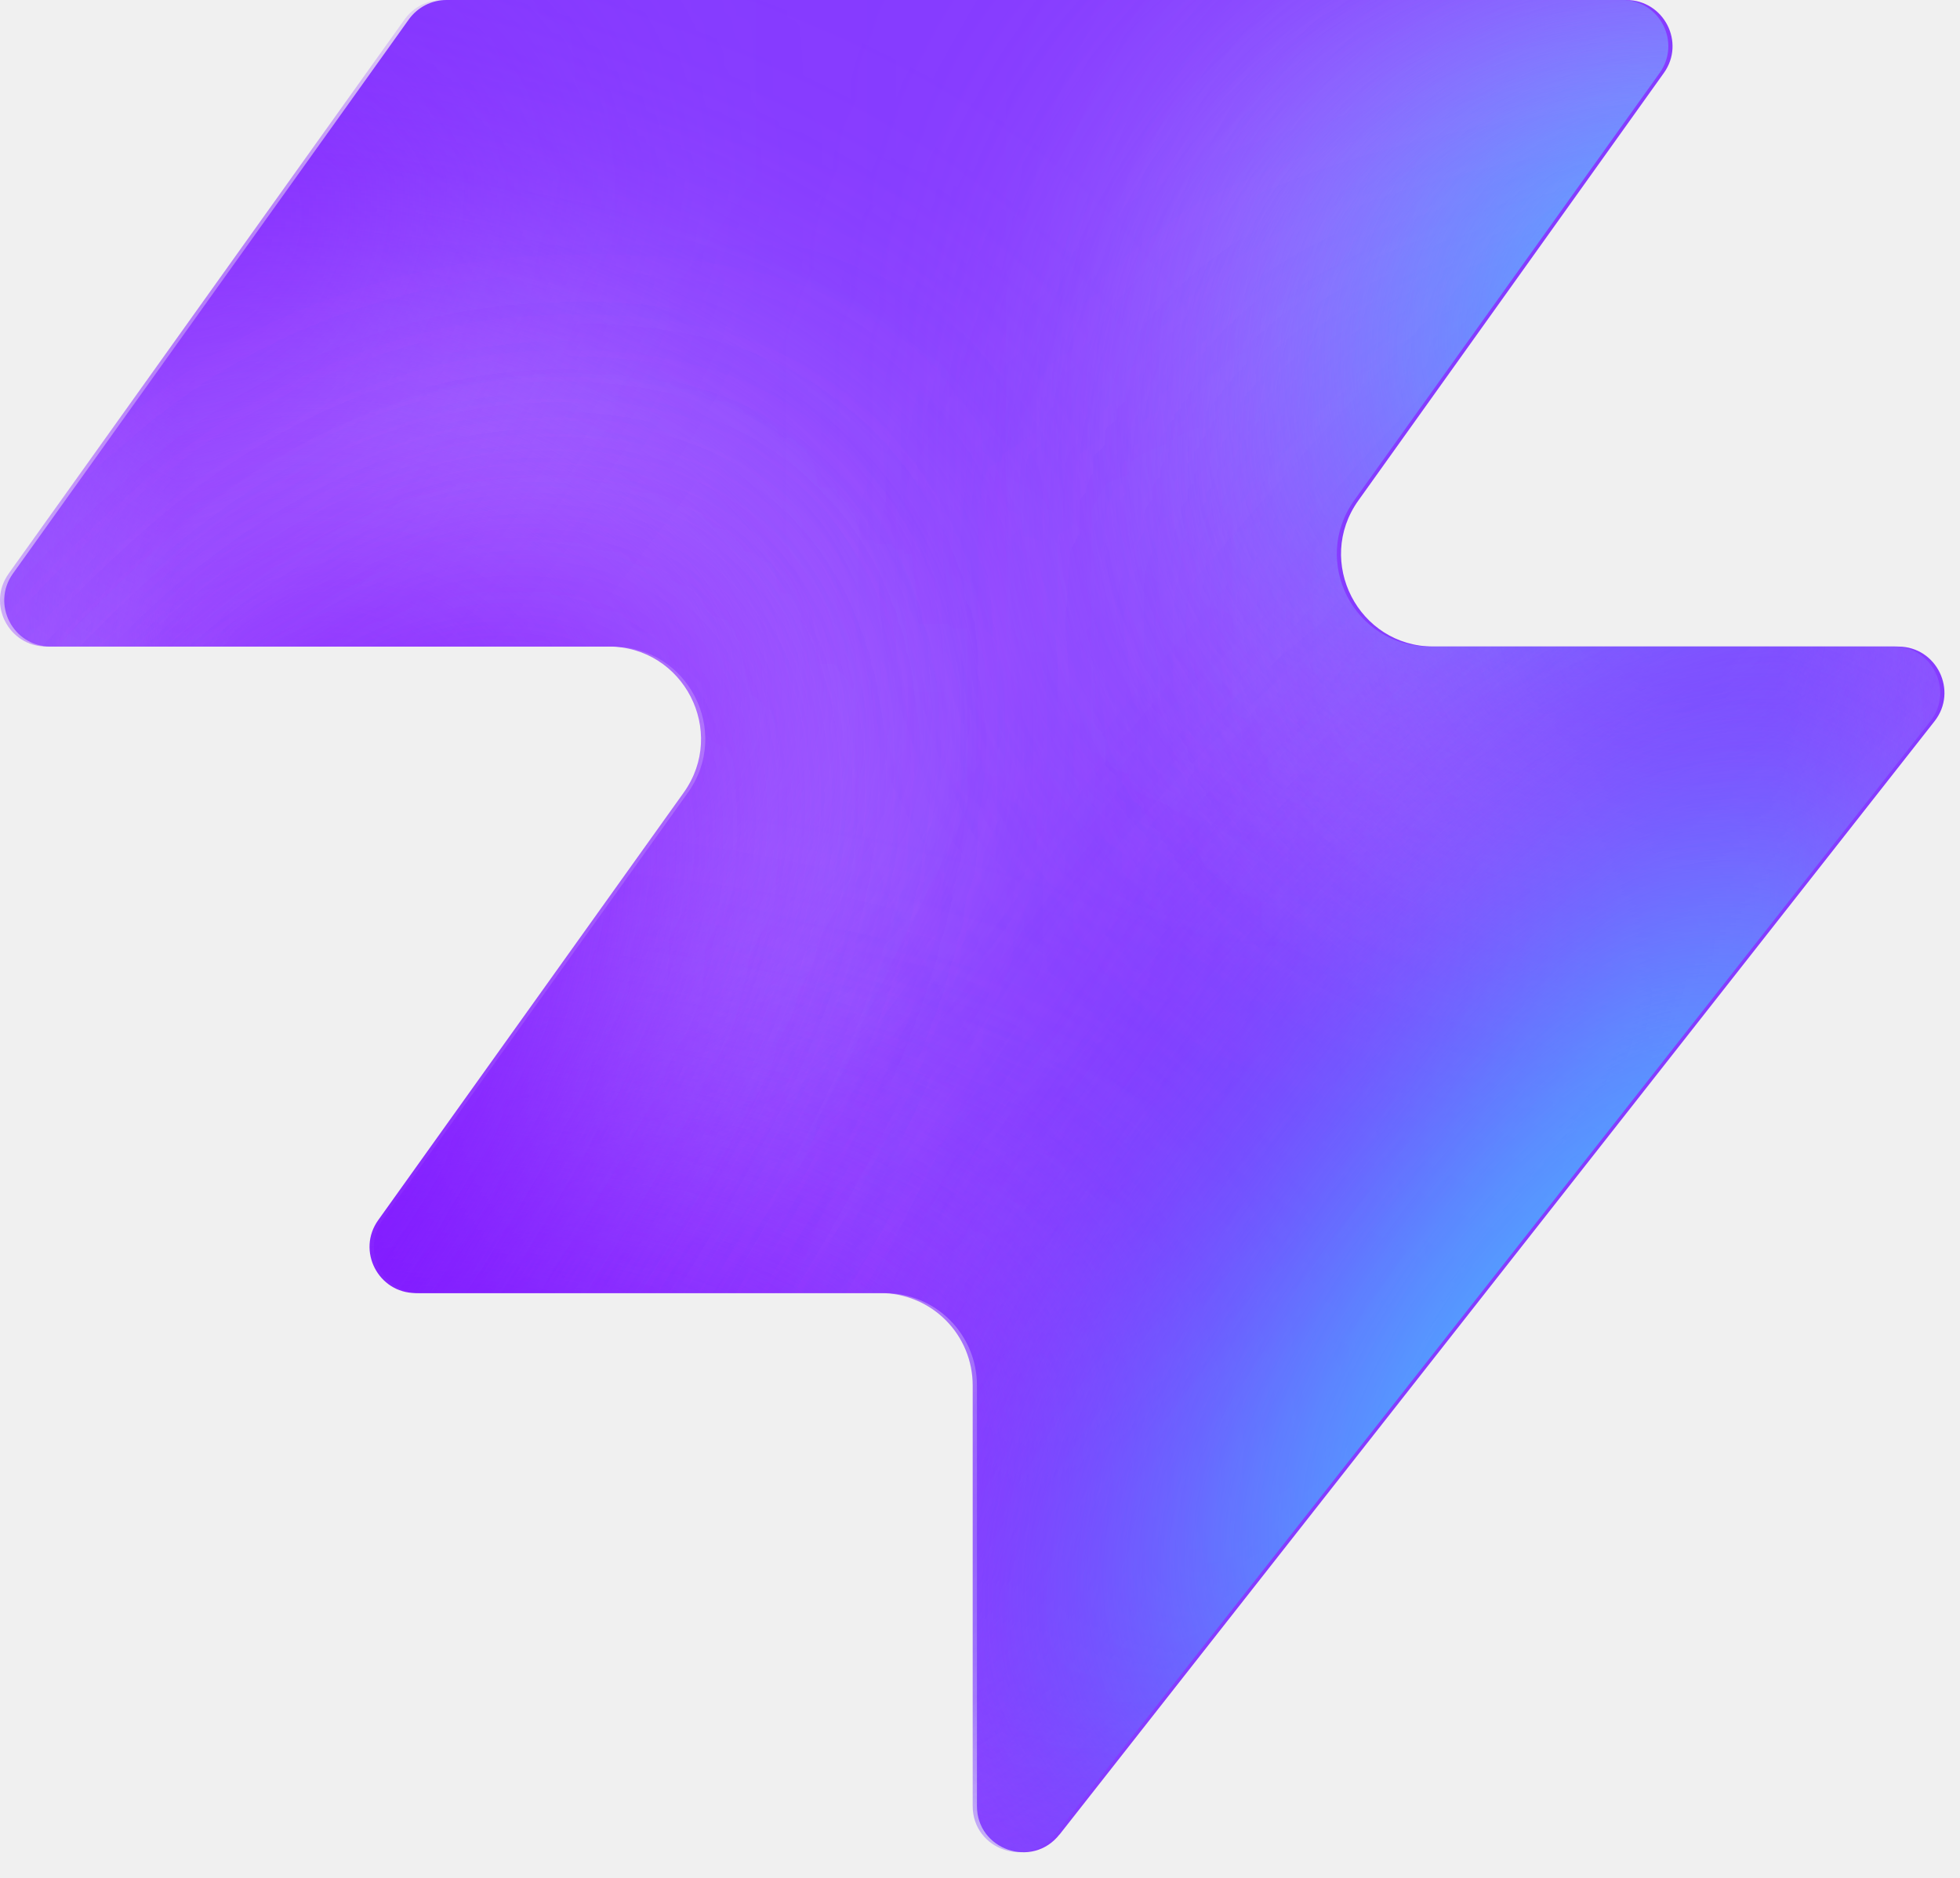
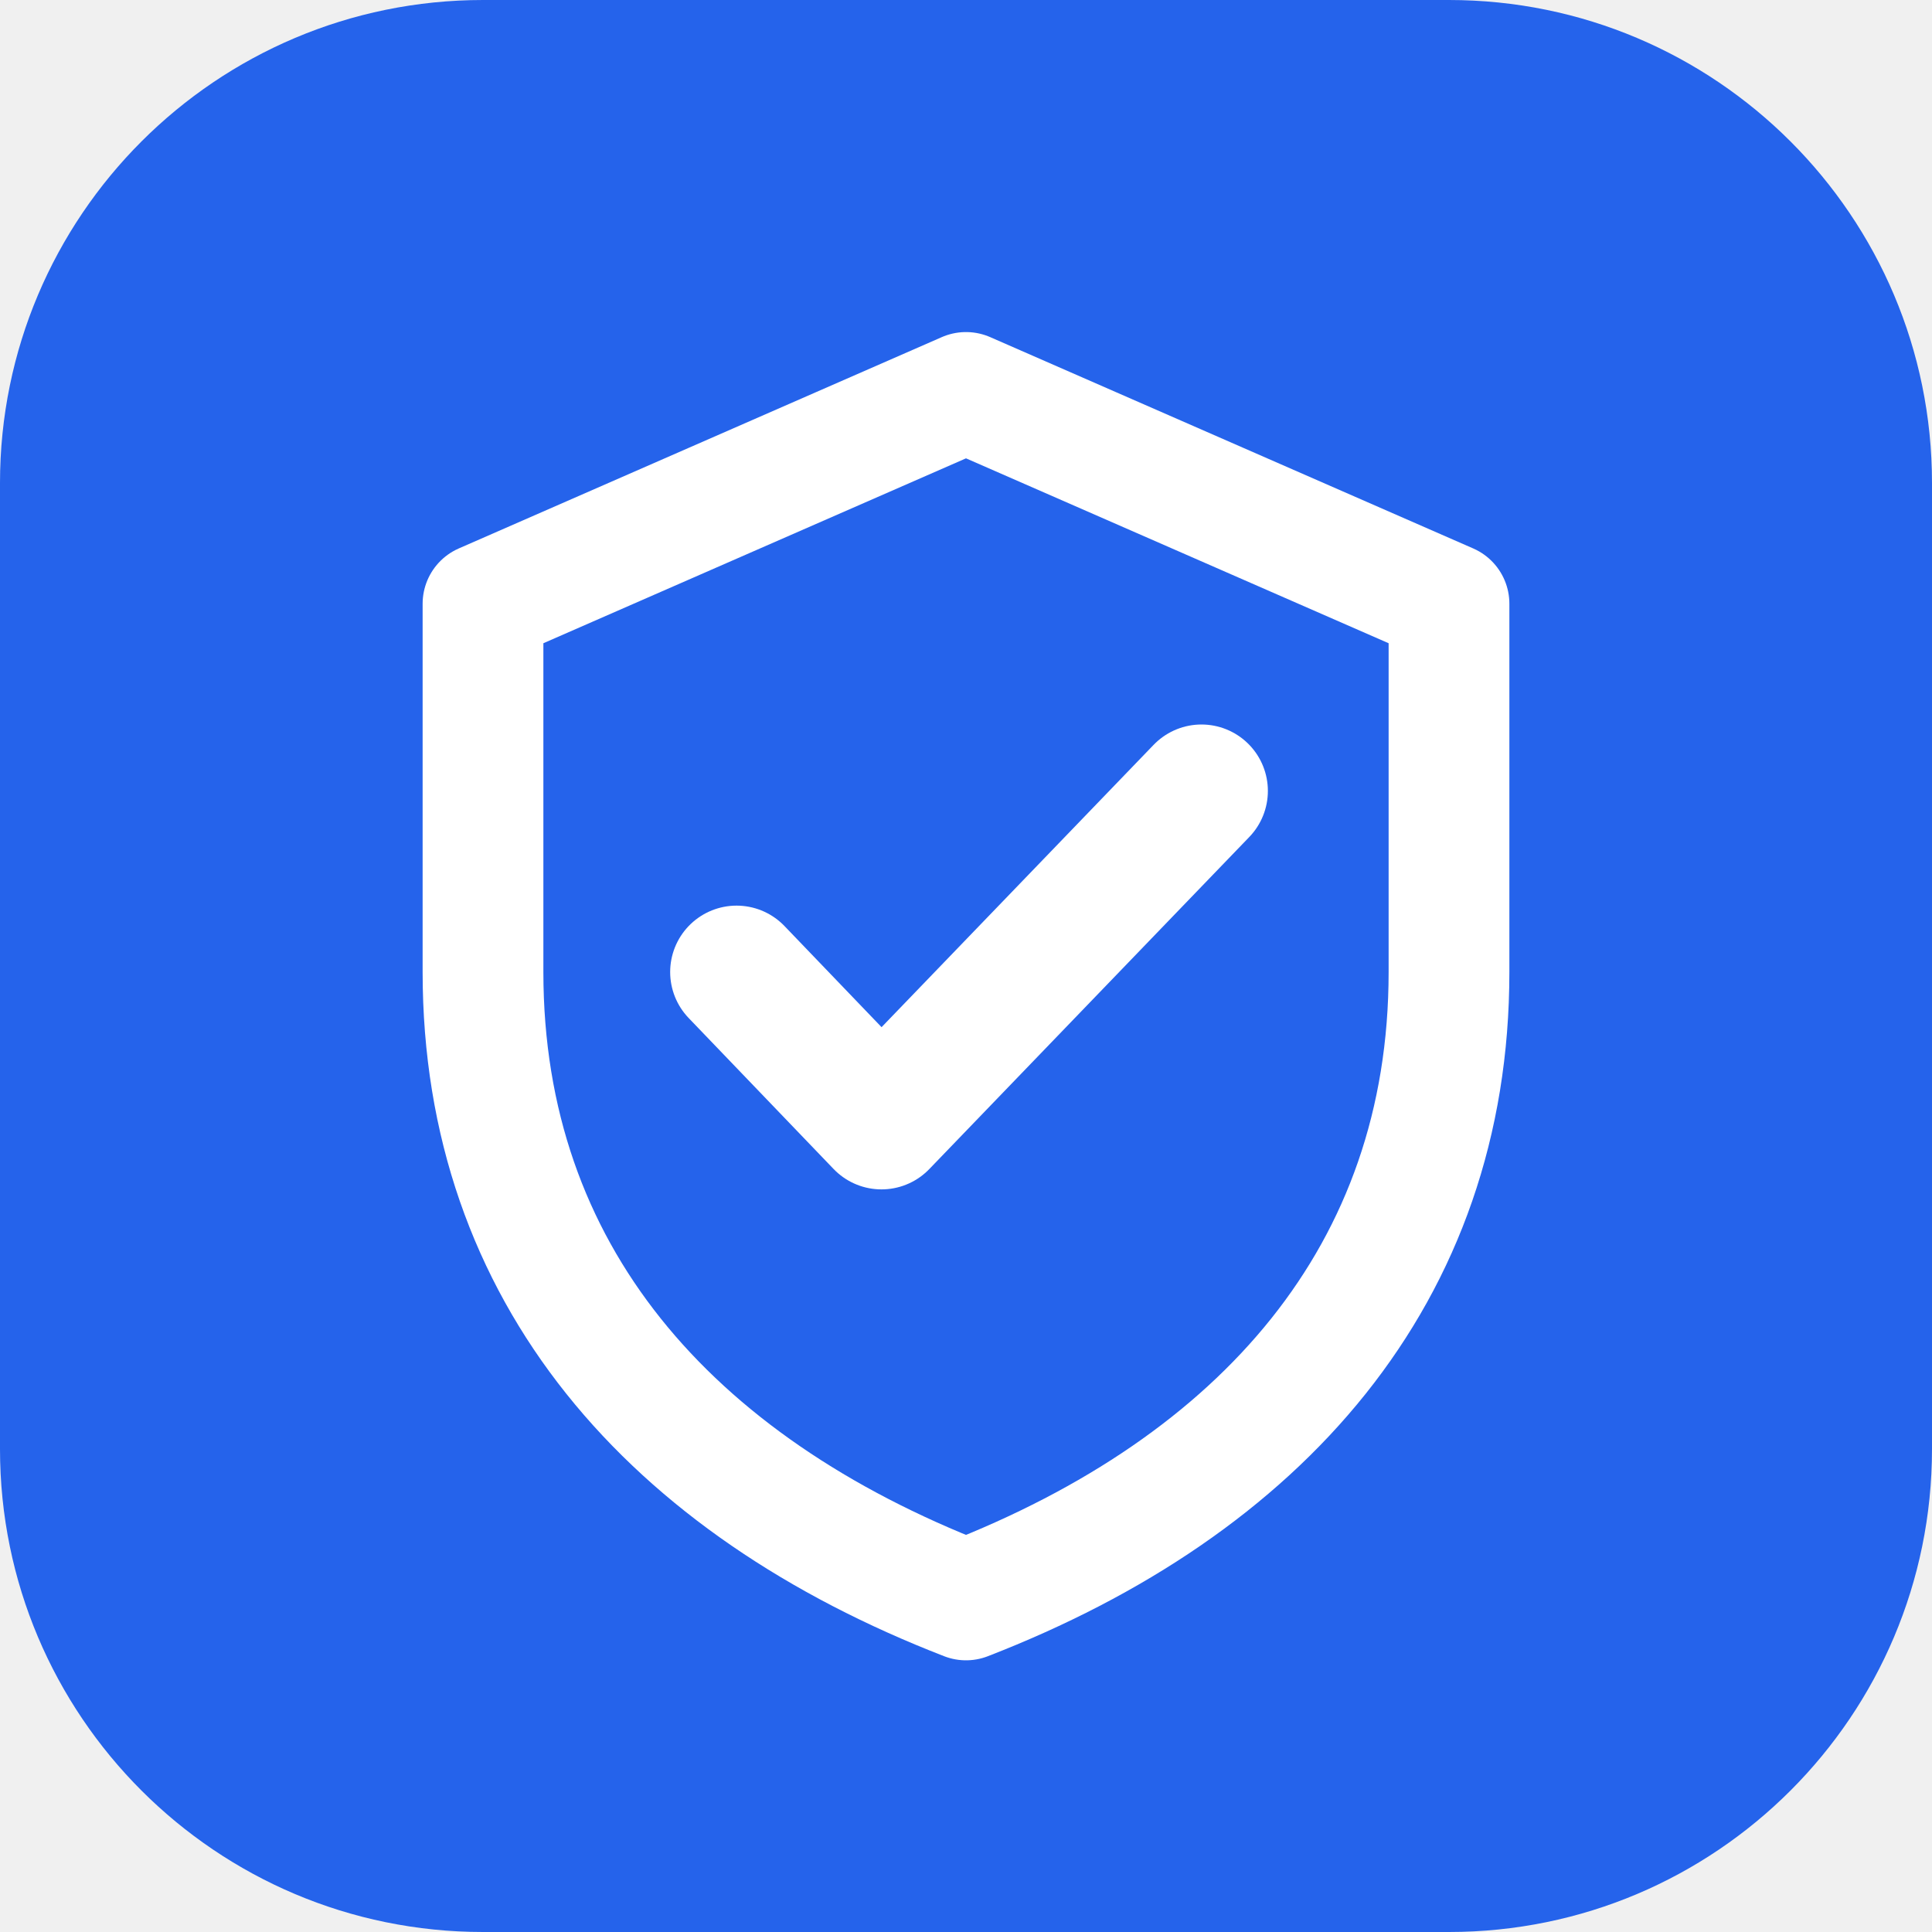
- <svg xmlns="http://www.w3.org/2000/svg" width="48" height="46" fill="none" viewBox="0 0 48 46">
-   <path fill="#863bff" d="M25.946 44.938c-.664.845-2.021.375-2.021-.698V33.937a2.26 2.26 0 0 0-2.262-2.262H10.287c-.92 0-1.456-1.04-.92-1.788l7.48-10.471c1.07-1.497 0-3.578-1.842-3.578H1.237c-.92 0-1.456-1.04-.92-1.788L10.013.474c.214-.297.556-.474.92-.474h28.894c.92 0 1.456 1.04.92 1.788l-7.48 10.471c-1.07 1.498 0 3.579 1.842 3.579h11.377c.943 0 1.473 1.088.89 1.83L25.947 44.94z" style="fill:#863bff;fill:color(display-p3 .525 .23 1);fill-opacity:1" />
-   <mask id="a" width="48" height="46" x="0" y="0" maskUnits="userSpaceOnUse" style="mask-type:alpha">
-     <path fill="#000" d="M25.842 44.938c-.664.844-2.021.375-2.021-.698V33.937a2.26 2.26 0 0 0-2.262-2.262H10.183c-.92 0-1.456-1.04-.92-1.788l7.48-10.471c1.07-1.498 0-3.579-1.842-3.579H1.133c-.92 0-1.456-1.04-.92-1.787L9.91.473c.214-.297.556-.474.92-.474h28.894c.92 0 1.456 1.04.92 1.788l-7.48 10.471c-1.07 1.498 0 3.578 1.842 3.578h11.377c.943 0 1.473 1.088.89 1.832L25.843 44.94z" style="fill:#000;fill-opacity:1" />
-   </mask>
-   <g mask="url(#a)">
-     <g filter="url(#b)">
-       <ellipse cx="5.508" cy="14.704" fill="#ede6ff" rx="5.508" ry="14.704" style="fill:#ede6ff;fill:color(display-p3 .927 .903 1);fill-opacity:1" transform="matrix(.00324 1 1 -.00324 -4.47 31.516)" />
-     </g>
-     <g filter="url(#c)">
-       <ellipse cx="10.399" cy="29.851" fill="#ede6ff" rx="10.399" ry="29.851" style="fill:#ede6ff;fill:color(display-p3 .927 .903 1);fill-opacity:1" transform="matrix(.00324 1 1 -.00324 -39.328 7.883)" />
-     </g>
-     <g filter="url(#d)">
-       <ellipse cx="5.508" cy="30.487" fill="#7e14ff" rx="5.508" ry="30.487" style="fill:#7e14ff;fill:color(display-p3 .492 .077 1);fill-opacity:1" transform="rotate(89.814 -25.913 -14.639)scale(1 -1)" />
-     </g>
-     <g filter="url(#e)">
-       <ellipse cx="5.508" cy="30.599" fill="#7e14ff" rx="5.508" ry="30.599" style="fill:#7e14ff;fill:color(display-p3 .492 .077 1);fill-opacity:1" transform="rotate(89.814 -32.644 -3.334)scale(1 -1)" />
-     </g>
-     <g filter="url(#f)">
-       <ellipse cx="5.508" cy="30.599" fill="#7e14ff" rx="5.508" ry="30.599" style="fill:#7e14ff;fill:color(display-p3 .492 .077 1);fill-opacity:1" transform="matrix(.00324 1 1 -.00324 -34.34 30.47)" />
-     </g>
-     <g filter="url(#g)">
-       <ellipse cx="14.072" cy="22.078" fill="#ede6ff" rx="14.072" ry="22.078" style="fill:#ede6ff;fill:color(display-p3 .927 .903 1);fill-opacity:1" transform="rotate(93.35 24.506 48.493)scale(-1 1)" />
-     </g>
-     <g filter="url(#h)">
-       <ellipse cx="3.47" cy="21.501" fill="#7e14ff" rx="3.47" ry="21.501" style="fill:#7e14ff;fill:color(display-p3 .492 .077 1);fill-opacity:1" transform="rotate(89.009 28.708 47.59)scale(-1 1)" />
-     </g>
-     <g filter="url(#i)">
-       <ellipse cx="3.47" cy="21.501" fill="#7e14ff" rx="3.47" ry="21.501" style="fill:#7e14ff;fill:color(display-p3 .492 .077 1);fill-opacity:1" transform="rotate(89.009 28.708 47.59)scale(-1 1)" />
-     </g>
-     <g filter="url(#j)">
-       <ellipse cx=".387" cy="8.972" fill="#7e14ff" rx="4.407" ry="29.108" style="fill:#7e14ff;fill:color(display-p3 .492 .077 1);fill-opacity:1" transform="rotate(39.51 .387 8.972)" />
-     </g>
-     <g filter="url(#k)">
-       <ellipse cx="47.523" cy="-6.092" fill="#7e14ff" rx="4.407" ry="29.108" style="fill:#7e14ff;fill:color(display-p3 .492 .077 1);fill-opacity:1" transform="rotate(37.892 47.523 -6.092)" />
-     </g>
-     <g filter="url(#l)">
-       <ellipse cx="41.412" cy="6.333" fill="#47bfff" rx="5.971" ry="9.665" style="fill:#47bfff;fill:color(display-p3 .28 .748 1);fill-opacity:1" transform="rotate(37.892 41.412 6.333)" />
-     </g>
-     <g filter="url(#m)">
-       <ellipse cx="-1.879" cy="38.332" fill="#7e14ff" rx="4.407" ry="29.108" style="fill:#7e14ff;fill:color(display-p3 .492 .077 1);fill-opacity:1" transform="rotate(37.892 -1.88 38.332)" />
-     </g>
-     <g filter="url(#n)">
-       <ellipse cx="-1.879" cy="38.332" fill="#7e14ff" rx="4.407" ry="29.108" style="fill:#7e14ff;fill:color(display-p3 .492 .077 1);fill-opacity:1" transform="rotate(37.892 -1.88 38.332)" />
-     </g>
-     <g filter="url(#o)">
-       <ellipse cx="35.651" cy="29.907" fill="#7e14ff" rx="4.407" ry="29.108" style="fill:#7e14ff;fill:color(display-p3 .492 .077 1);fill-opacity:1" transform="rotate(37.892 35.651 29.907)" />
-     </g>
-     <g filter="url(#p)">
-       <ellipse cx="38.418" cy="32.4" fill="#47bfff" rx="5.971" ry="15.297" style="fill:#47bfff;fill:color(display-p3 .28 .748 1);fill-opacity:1" transform="rotate(37.892 38.418 32.4)" />
-     </g>
-   </g>
-   <defs>
-     <filter id="b" width="60.045" height="41.654" x="-19.77" y="16.149" color-interpolation-filters="sRGB" filterUnits="userSpaceOnUse">
-       <feFlood flood-opacity="0" result="BackgroundImageFix" />
-       <feBlend in="SourceGraphic" in2="BackgroundImageFix" result="shape" />
-       <feGaussianBlur result="effect1_foregroundBlur_2002_17158" stdDeviation="7.659" />
-     </filter>
-     <filter id="c" width="90.34" height="51.437" x="-54.613" y="-7.533" color-interpolation-filters="sRGB" filterUnits="userSpaceOnUse">
-       <feFlood flood-opacity="0" result="BackgroundImageFix" />
-       <feBlend in="SourceGraphic" in2="BackgroundImageFix" result="shape" />
-       <feGaussianBlur result="effect1_foregroundBlur_2002_17158" stdDeviation="7.659" />
-     </filter>
-     <filter id="d" width="79.355" height="29.4" x="-49.64" y="2.03" color-interpolation-filters="sRGB" filterUnits="userSpaceOnUse">
-       <feFlood flood-opacity="0" result="BackgroundImageFix" />
-       <feBlend in="SourceGraphic" in2="BackgroundImageFix" result="shape" />
-       <feGaussianBlur result="effect1_foregroundBlur_2002_17158" stdDeviation="4.596" />
-     </filter>
-     <filter id="e" width="79.579" height="29.4" x="-45.045" y="20.029" color-interpolation-filters="sRGB" filterUnits="userSpaceOnUse">
-       <feFlood flood-opacity="0" result="BackgroundImageFix" />
-       <feBlend in="SourceGraphic" in2="BackgroundImageFix" result="shape" />
-       <feGaussianBlur result="effect1_foregroundBlur_2002_17158" stdDeviation="4.596" />
-     </filter>
-     <filter id="f" width="79.579" height="29.4" x="-43.513" y="21.178" color-interpolation-filters="sRGB" filterUnits="userSpaceOnUse">
-       <feFlood flood-opacity="0" result="BackgroundImageFix" />
-       <feBlend in="SourceGraphic" in2="BackgroundImageFix" result="shape" />
-       <feGaussianBlur result="effect1_foregroundBlur_2002_17158" stdDeviation="4.596" />
-     </filter>
-     <filter id="g" width="74.749" height="58.852" x="15.756" y="-17.901" color-interpolation-filters="sRGB" filterUnits="userSpaceOnUse">
-       <feFlood flood-opacity="0" result="BackgroundImageFix" />
-       <feBlend in="SourceGraphic" in2="BackgroundImageFix" result="shape" />
-       <feGaussianBlur result="effect1_foregroundBlur_2002_17158" stdDeviation="7.659" />
-     </filter>
-     <filter id="h" width="61.377" height="25.362" x="23.548" y="2.284" color-interpolation-filters="sRGB" filterUnits="userSpaceOnUse">
-       <feFlood flood-opacity="0" result="BackgroundImageFix" />
-       <feBlend in="SourceGraphic" in2="BackgroundImageFix" result="shape" />
-       <feGaussianBlur result="effect1_foregroundBlur_2002_17158" stdDeviation="4.596" />
-     </filter>
-     <filter id="i" width="61.377" height="25.362" x="23.548" y="2.284" color-interpolation-filters="sRGB" filterUnits="userSpaceOnUse">
-       <feFlood flood-opacity="0" result="BackgroundImageFix" />
-       <feBlend in="SourceGraphic" in2="BackgroundImageFix" result="shape" />
-       <feGaussianBlur result="effect1_foregroundBlur_2002_17158" stdDeviation="4.596" />
-     </filter>
-     <filter id="j" width="56.045" height="63.649" x="-27.636" y="-22.853" color-interpolation-filters="sRGB" filterUnits="userSpaceOnUse">
-       <feFlood flood-opacity="0" result="BackgroundImageFix" />
-       <feBlend in="SourceGraphic" in2="BackgroundImageFix" result="shape" />
-       <feGaussianBlur result="effect1_foregroundBlur_2002_17158" stdDeviation="4.596" />
-     </filter>
-     <filter id="k" width="54.814" height="64.646" x="20.116" y="-38.415" color-interpolation-filters="sRGB" filterUnits="userSpaceOnUse">
-       <feFlood flood-opacity="0" result="BackgroundImageFix" />
-       <feBlend in="SourceGraphic" in2="BackgroundImageFix" result="shape" />
-       <feGaussianBlur result="effect1_foregroundBlur_2002_17158" stdDeviation="4.596" />
-     </filter>
-     <filter id="l" width="33.541" height="35.313" x="24.641" y="-11.323" color-interpolation-filters="sRGB" filterUnits="userSpaceOnUse">
-       <feFlood flood-opacity="0" result="BackgroundImageFix" />
-       <feBlend in="SourceGraphic" in2="BackgroundImageFix" result="shape" />
-       <feGaussianBlur result="effect1_foregroundBlur_2002_17158" stdDeviation="4.596" />
-     </filter>
-     <filter id="m" width="54.814" height="64.646" x="-29.286" y="6.009" color-interpolation-filters="sRGB" filterUnits="userSpaceOnUse">
-       <feFlood flood-opacity="0" result="BackgroundImageFix" />
-       <feBlend in="SourceGraphic" in2="BackgroundImageFix" result="shape" />
-       <feGaussianBlur result="effect1_foregroundBlur_2002_17158" stdDeviation="4.596" />
-     </filter>
-     <filter id="n" width="54.814" height="64.646" x="-29.286" y="6.009" color-interpolation-filters="sRGB" filterUnits="userSpaceOnUse">
-       <feFlood flood-opacity="0" result="BackgroundImageFix" />
-       <feBlend in="SourceGraphic" in2="BackgroundImageFix" result="shape" />
-       <feGaussianBlur result="effect1_foregroundBlur_2002_17158" stdDeviation="4.596" />
-     </filter>
-     <filter id="o" width="54.814" height="64.646" x="8.244" y="-2.416" color-interpolation-filters="sRGB" filterUnits="userSpaceOnUse">
-       <feFlood flood-opacity="0" result="BackgroundImageFix" />
-       <feBlend in="SourceGraphic" in2="BackgroundImageFix" result="shape" />
-       <feGaussianBlur result="effect1_foregroundBlur_2002_17158" stdDeviation="4.596" />
-     </filter>
-     <filter id="p" width="39.409" height="43.623" x="18.713" y="10.588" color-interpolation-filters="sRGB" filterUnits="userSpaceOnUse">
-       <feFlood flood-opacity="0" result="BackgroundImageFix" />
-       <feBlend in="SourceGraphic" in2="BackgroundImageFix" result="shape" />
-       <feGaussianBlur result="effect1_foregroundBlur_2002_17158" stdDeviation="4.596" />
-     </filter>
-   </defs>
+ <svg xmlns="http://www.w3.org/2000/svg" viewBox="0 0 32 32">
+   <rect width="32" height="32" rx="8" fill="#2563eb" />
+   <path d="M16 6.5 24 10v6.1c0 5-3.1 8.5-8 10.4-4.9-1.9-8-5.4-8-10.4V10l8-3.5Z" fill="none" stroke="#ffffff" stroke-width="2" stroke-linejoin="round" />
+   <path d="m12.2 16.1 2.4 2.5 5.3-5.5" fill="none" stroke="#ffffff" stroke-width="2.2" stroke-linecap="round" stroke-linejoin="round" />
</svg>
